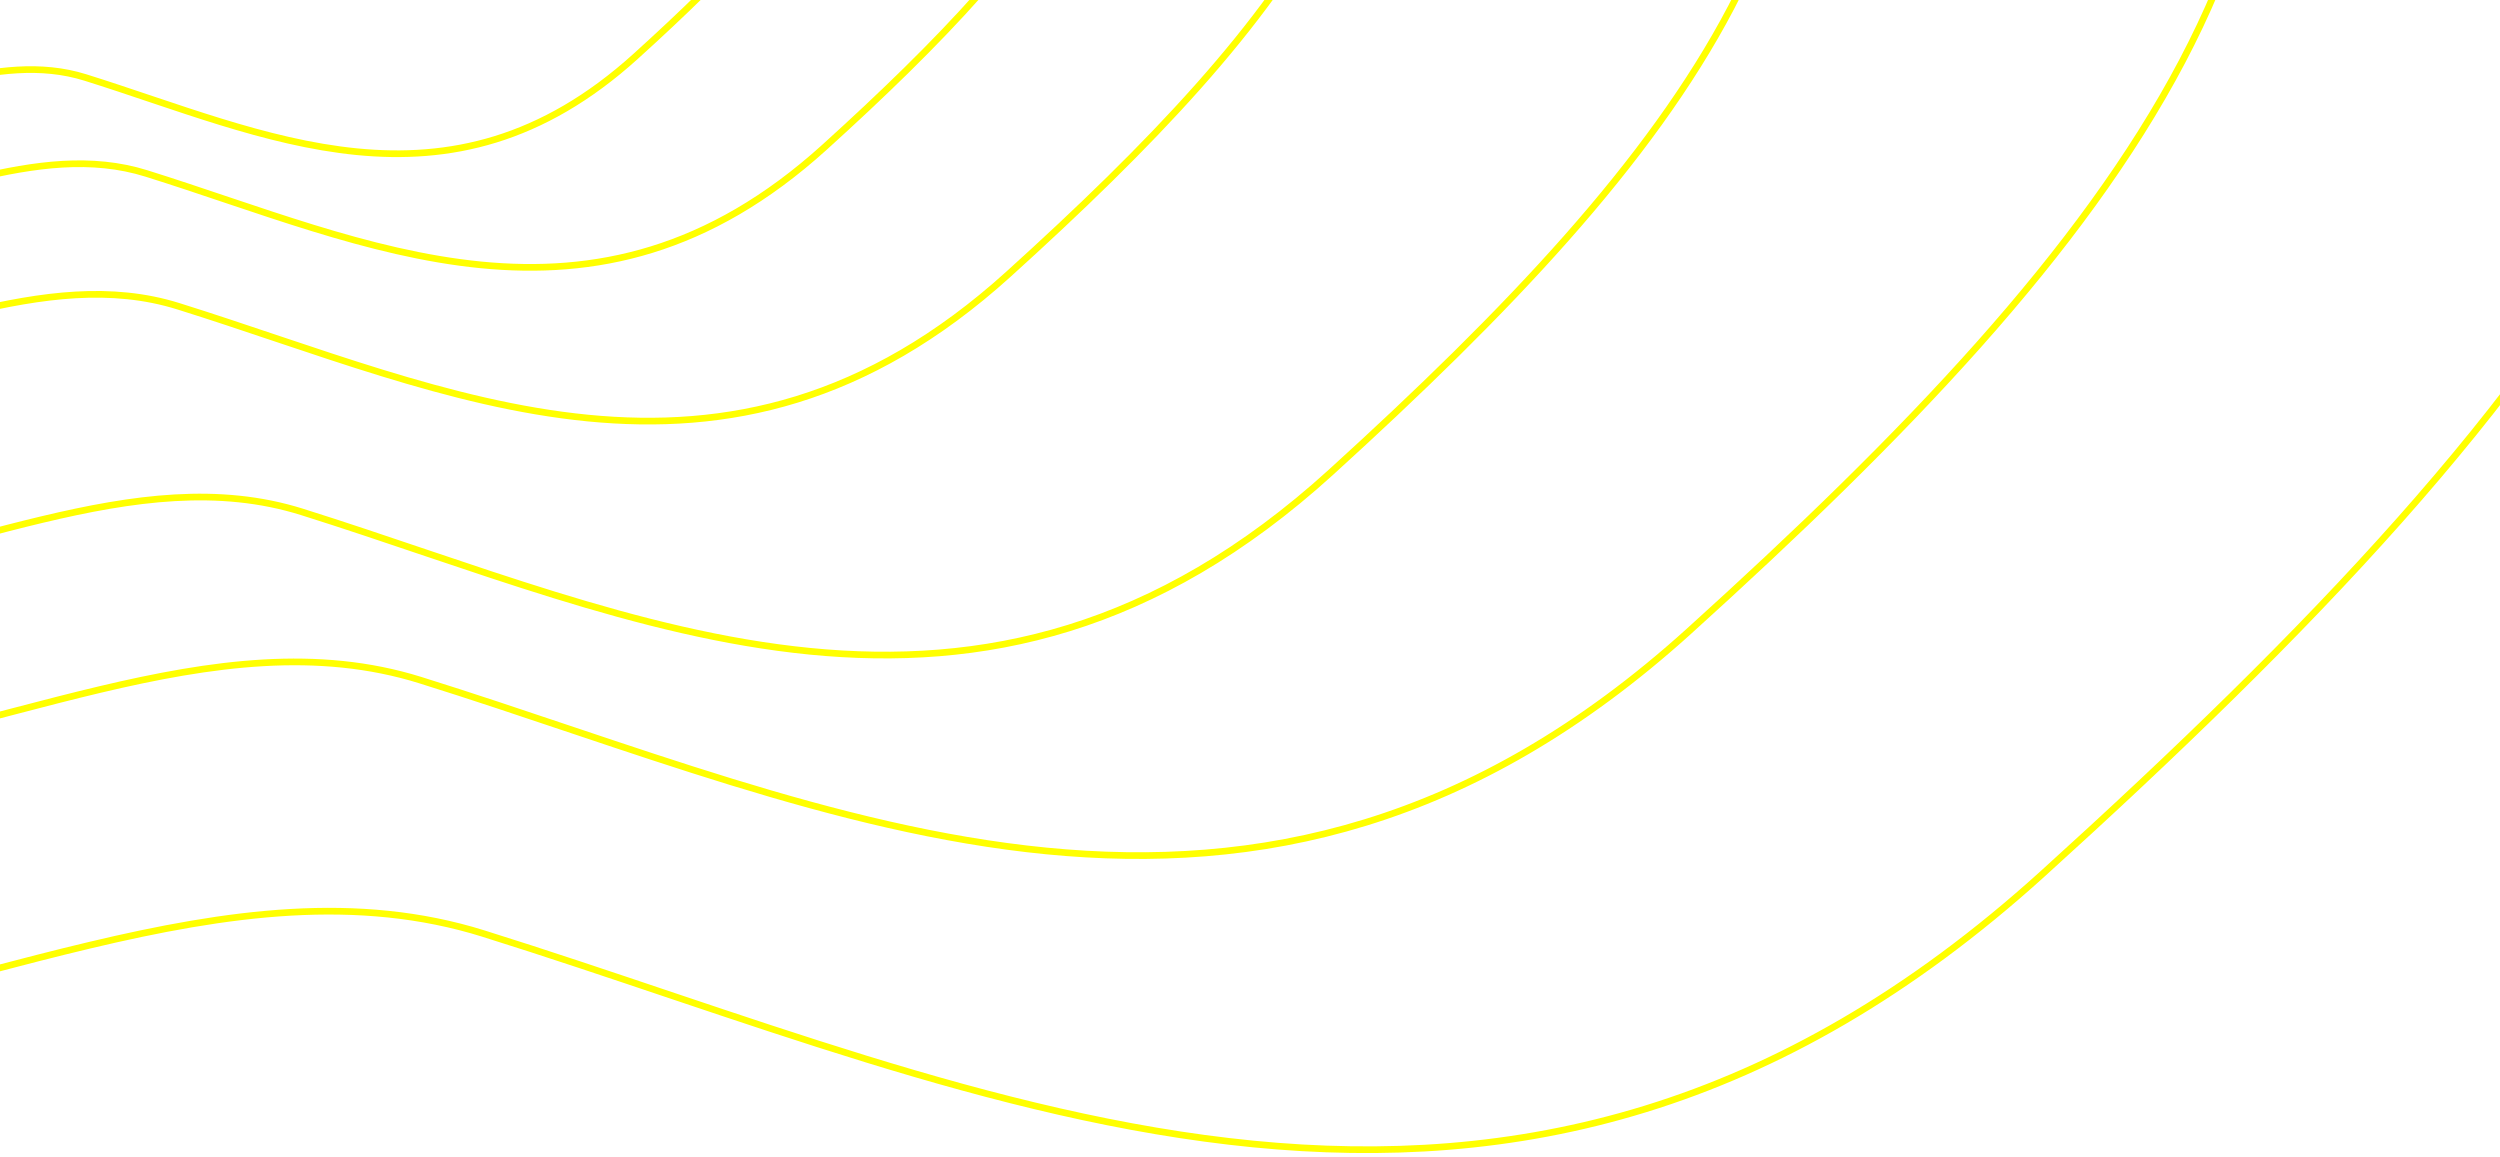
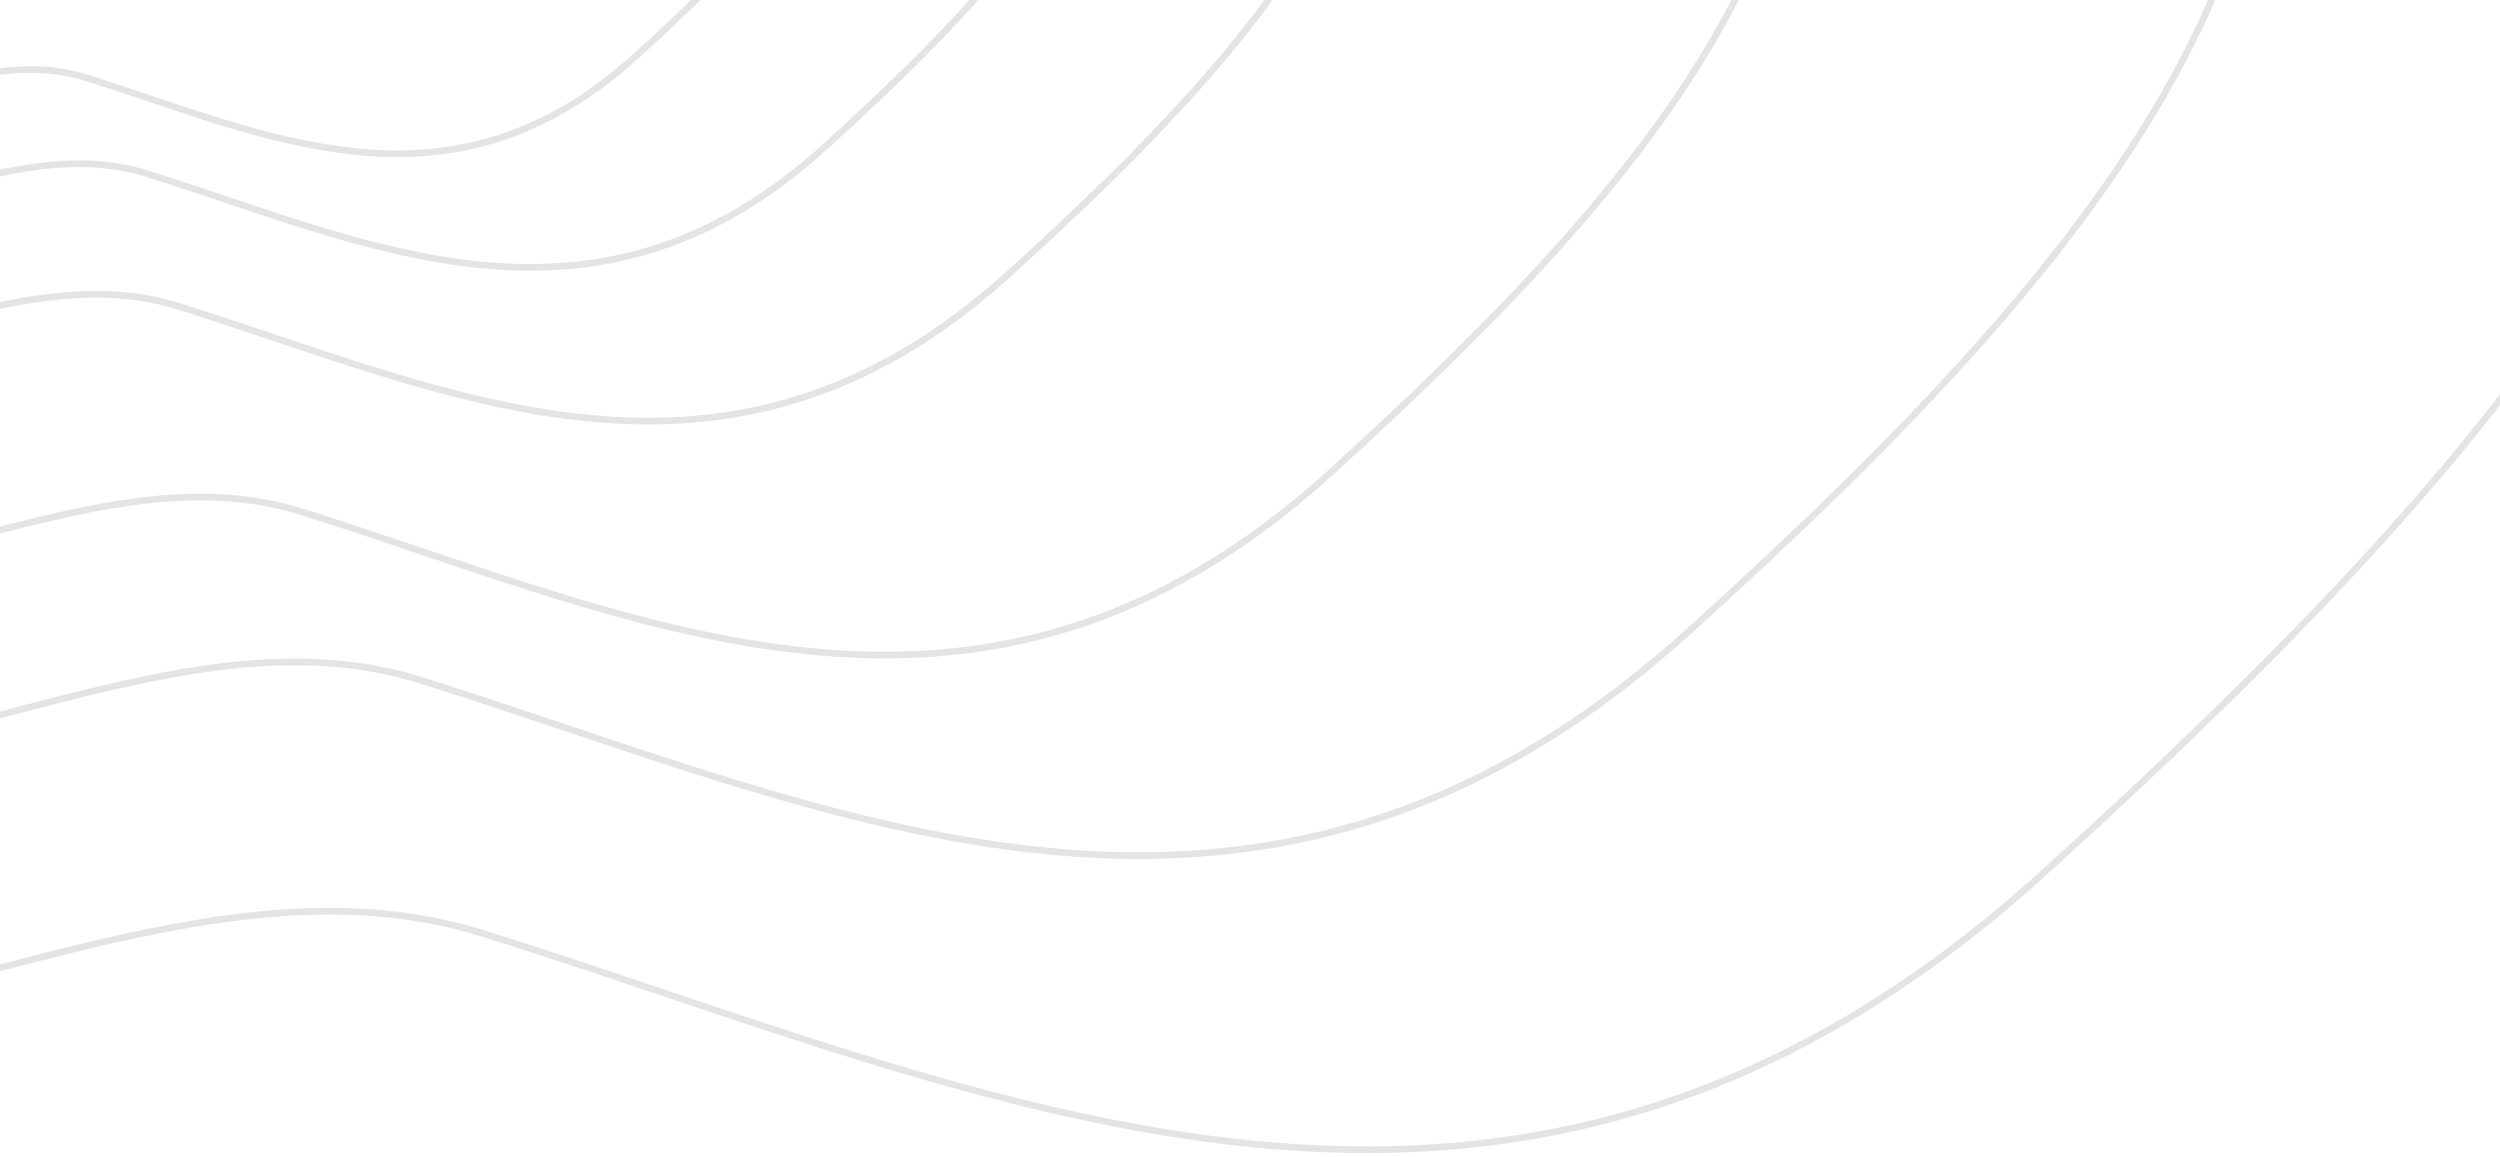
<svg xmlns="http://www.w3.org/2000/svg" width="374" height="173">
-   <g fill="none" fill-rule="evenodd" stroke="#ffff00">
+   <g fill="none" fill-rule="evenodd" stroke="#E4E4E4">
    <path d="M72.361 139.675c75.703 23.693 153.543 63.212 233.235-8.97C385.29 58.523 435.39-4.709 403.036-86.522c-32.354-81.814-164.422-30.855-202.794-103.977-38.373-73.122 45.94-139.485 9.591-204.563-36.35-65.078-64.3-106.787-181.115-65.409C-88.098-419.092-77.327-313.807-166.16-252.153-254.993-190.499-351.104-98.2-219.206 66.494S-3.341 115.98 72.36 139.674z" />
    <path d="M62.895 101.751c61.583 19.24 124.905 51.33 189.734-7.283 64.828-58.614 105.585-109.959 79.266-176.393-26.32-66.434-133.755-25.055-164.971-84.43-31.216-59.377 37.372-113.266 7.802-166.11-29.57-52.845-52.306-86.713-147.334-53.113-95.028 33.6-86.267 119.094-158.53 169.158-72.265 50.064-150.45 125.012-43.153 258.747S1.312 82.511 62.895 101.751z" />
    <path d="M45.188 76.583C95.15 92.28 146.522 118.465 199.117 70.64c52.594-47.825 85.66-89.72 64.307-143.926-21.353-54.206-108.513-20.443-133.838-68.89-25.325-48.448 30.32-92.418 6.33-135.536-23.99-43.117-42.436-70.752-119.531-43.336-77.095 27.415-69.987 97.173-128.614 138.022-58.627 40.85-122.058 102.003-35.009 211.122C-60.189 137.216-4.773 60.884 45.188 76.583z" />
    <path d="M26.684 45.816c40.295 12.596 81.728 33.603 124.147-4.768 42.419-38.371 69.087-71.984 51.865-115.475-17.221-43.491-87.518-16.402-107.943-55.273-20.425-38.87 24.453-74.148 5.105-108.743s-34.225-56.767-96.404-34.77c-62.179 21.996-56.446 77.965-103.73 110.739-47.284 32.774-98.442 81.839-28.236 169.388C-58.305 94.464-13.61 33.221 26.684 45.816z" />
    <path d="M21.917 25.954c32.91 10.295 66.749 27.467 101.393-3.897 34.643-31.365 56.424-58.84 42.358-94.389-14.065-35.549-71.477-13.407-88.158-45.179-16.682-31.772 19.971-60.609 4.17-88.886-15.803-28.277-27.953-46.4-78.735-28.42-50.782 17.979-46.1 63.727-84.718 90.516-38.617 26.79-80.398 66.895-23.06 138.457 57.339 71.562 93.841 21.503 126.75 31.798z" />
    <path d="M12.775 11.594c26.718 8.36 54.191 22.305 82.318-3.165 28.127-25.47 45.81-47.78 34.39-76.649-11.419-28.868-58.03-10.887-71.574-36.688-13.544-25.8 16.214-49.217 3.385-72.18-12.83-22.963-22.694-37.68-63.923-23.08-41.229 14.6-37.428 51.75-68.78 73.505-31.353 21.755-65.275 54.323-18.723 112.435C-43.579 43.884-13.944 3.234 12.775 11.594z" />
  </g>
</svg>
